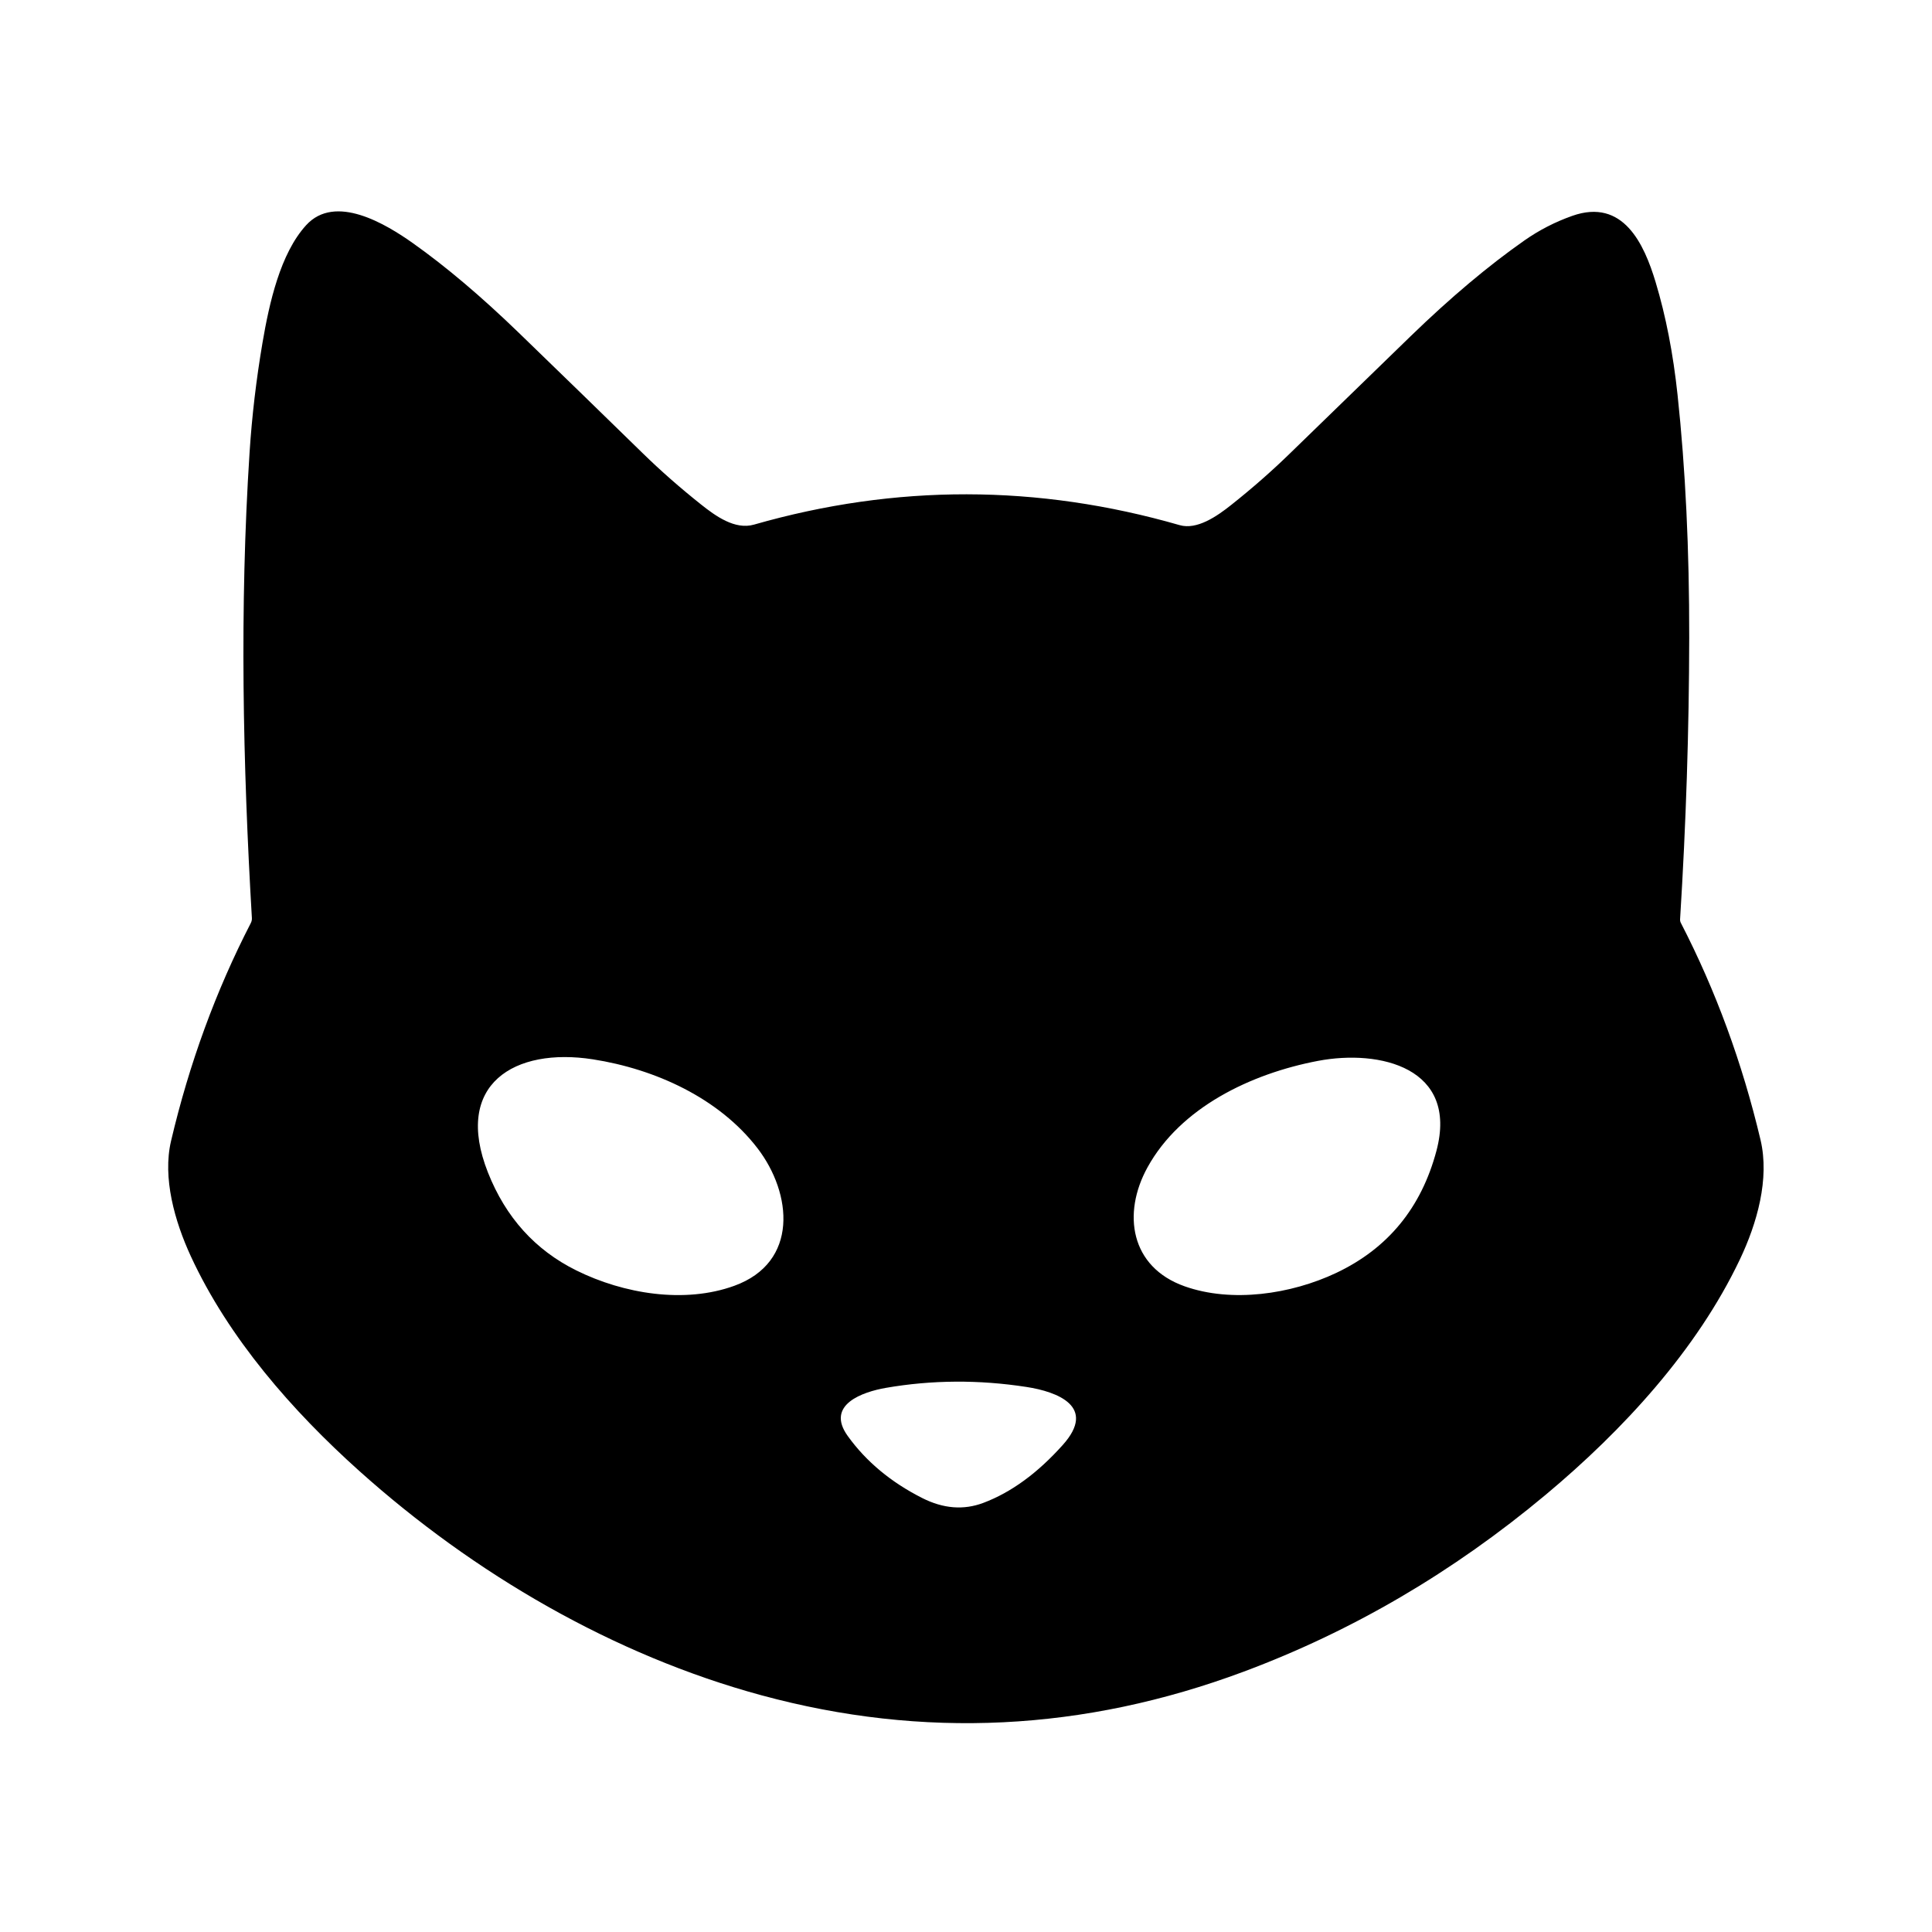
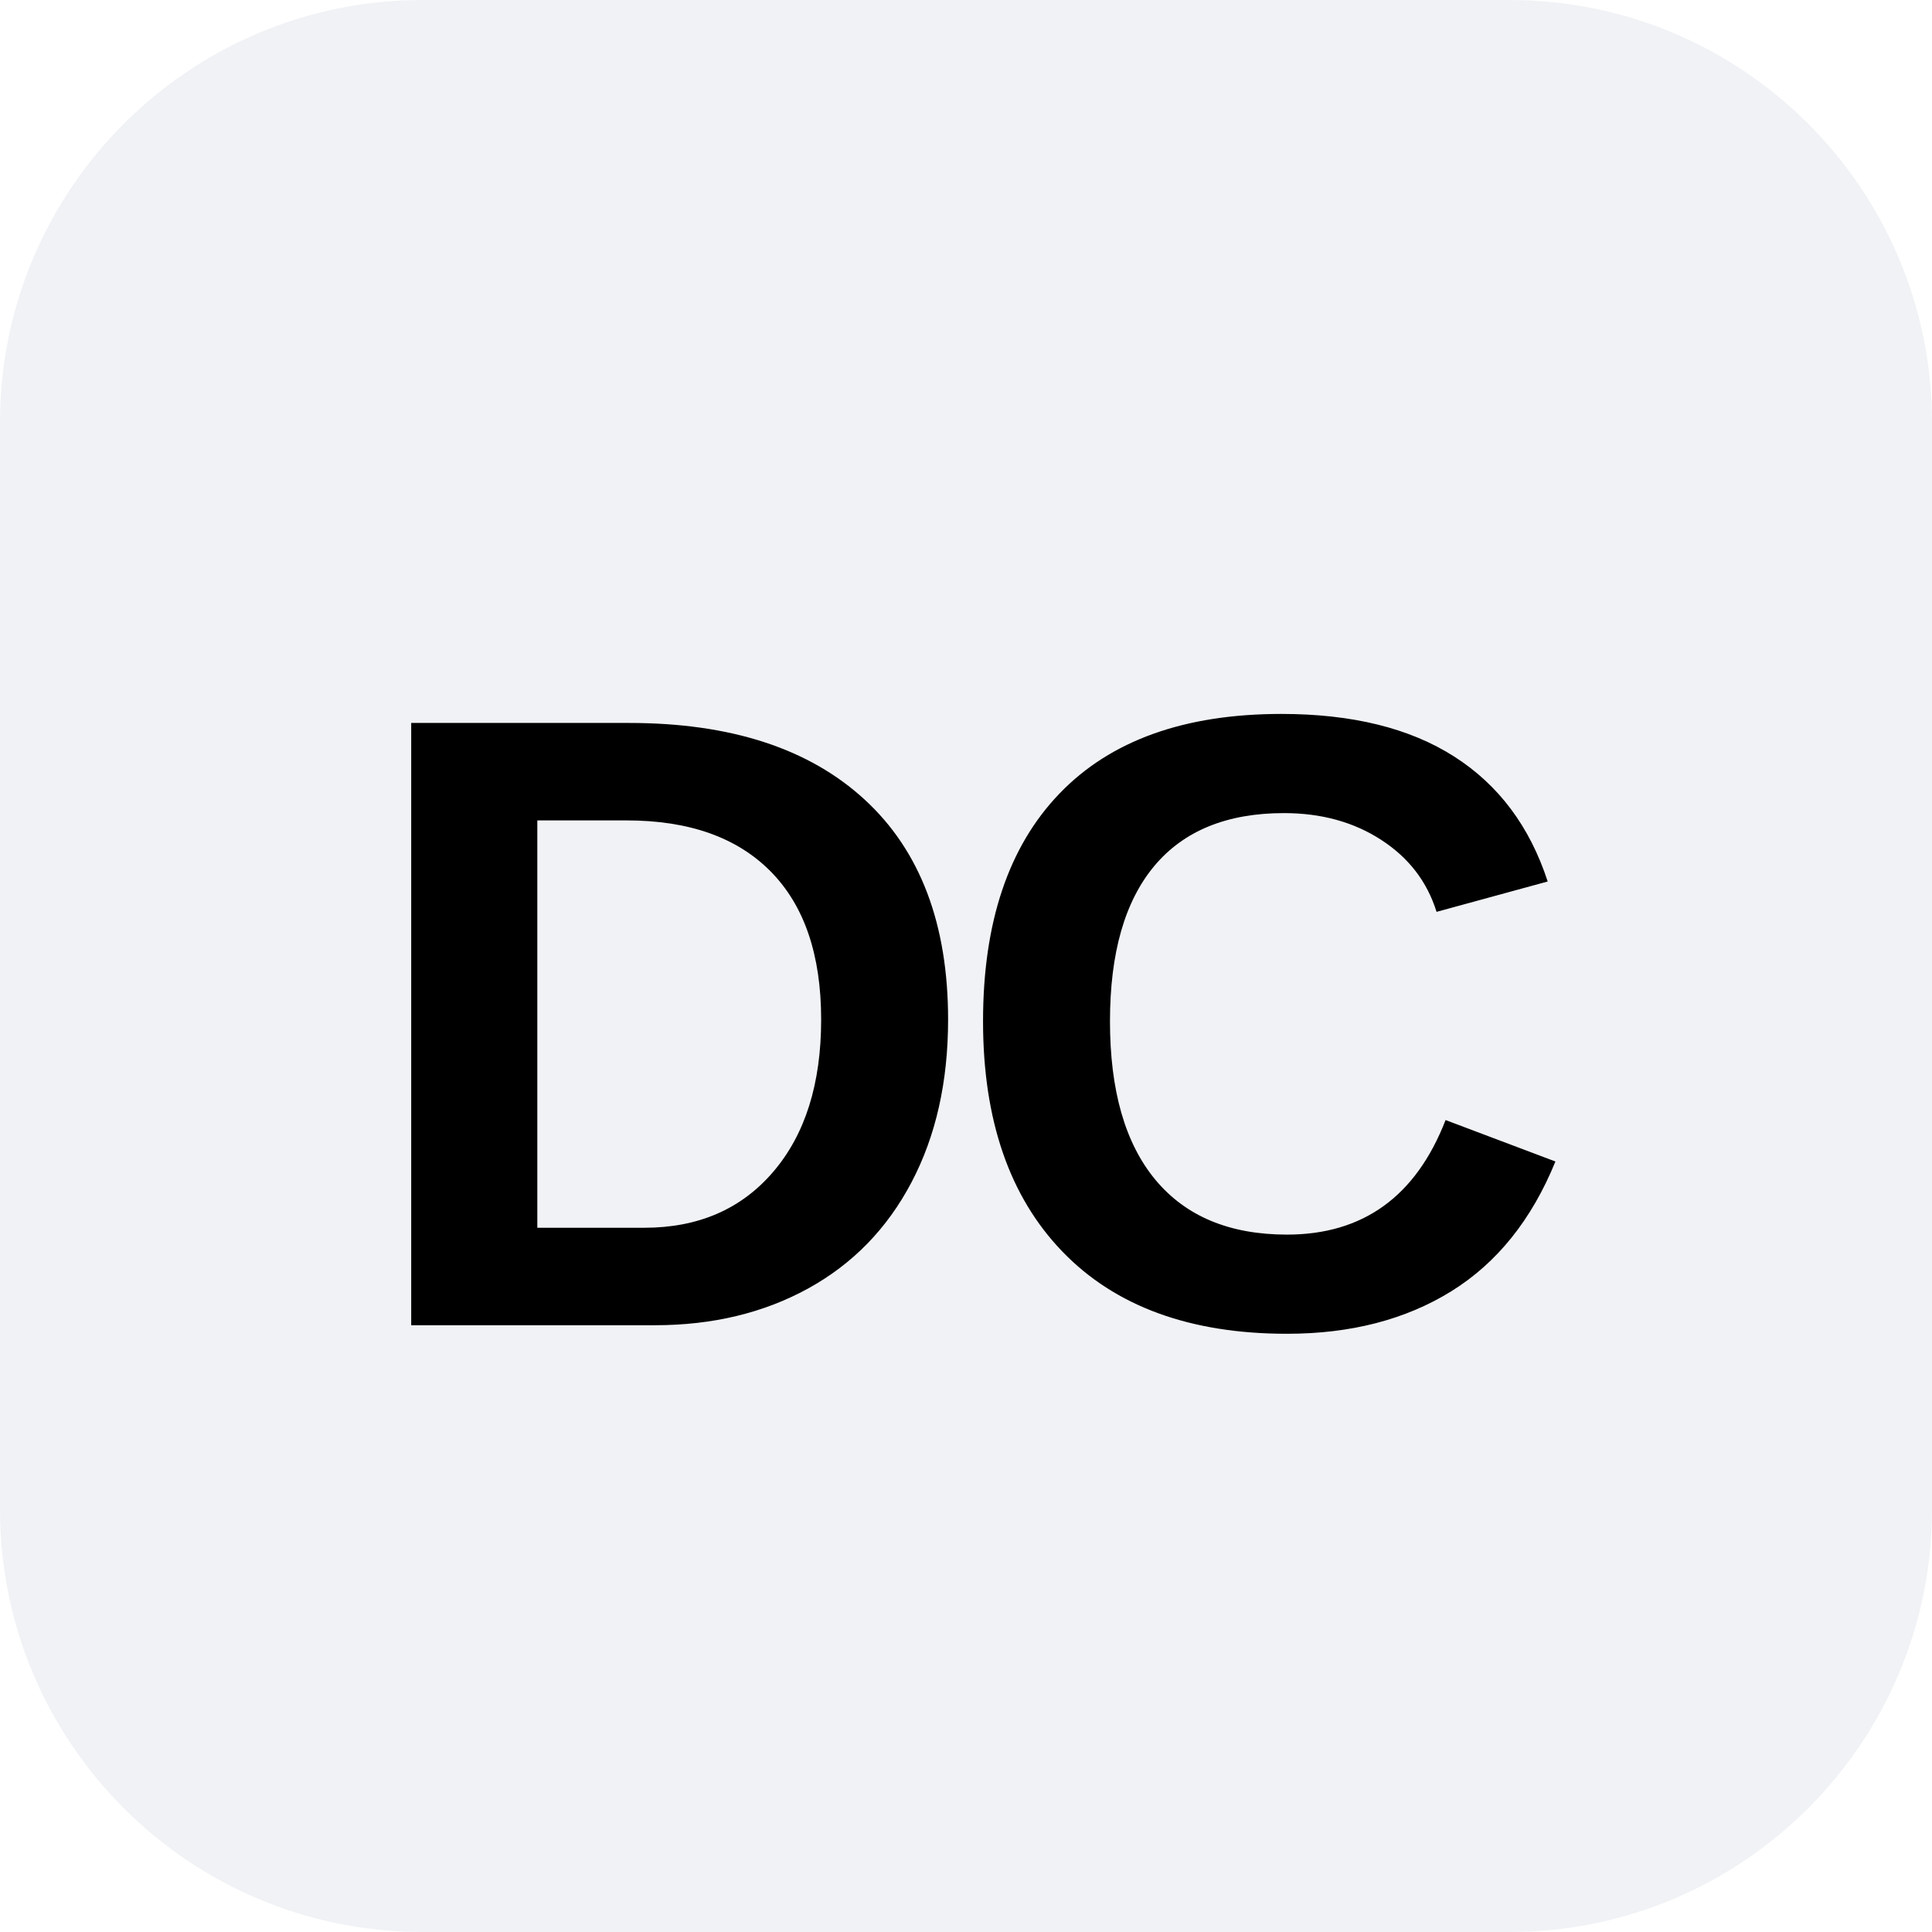
- <svg xmlns="http://www.w3.org/2000/svg" version="1.1" viewBox="0.00 0.00 512.00 512.00" width="512.00" height="512.00">
-   <path fill="#000000" d="   M 66.75 243.26   C 64.36 202.61 63.47 160.98 66.14 119.90   Q 67.07 105.54 69.56 90.86   C 71.35 80.37 74.26 67.20 81.13 59.68   C 88.86 51.20 102.34 59.42 109.45 64.46   Q 122.61 73.79 137.56 88.26   Q 154.16 104.32 170.37 120.15   Q 177.39 127.01 185.78 133.69   C 189.58 136.71 194.75 140.48 199.81 139.03   Q 256.12 122.89 312.63 139.17   C 317.17 140.47 322.43 136.89 326.29 133.81   Q 334.64 127.18 341.86 120.15   Q 358.44 104.02 373.87 89.06   Q 389.67 73.75 403.99 63.72   Q 409.86 59.61 416.68 57.20   C 430.17 52.45 435.71 64.65 438.76 74.78   Q 442.82 88.24 444.57 104.64   Q 447.71 133.95 447.66 168.99   Q 447.61 205.59 445.24 243.61   Q 445.21 244.12 445.44 244.57   Q 459.30 271.43 466.56 302.09   C 469.00 312.41 465.64 324.20 461.06 333.82   C 449.65 357.80 430.14 378.99 409.62 396.13   Q 372.77 426.90 329.61 443.00   Q 266.07 466.70 201.80 449.27   C 162.55 438.62 125.61 417.06 95.28 389.88   C 77.45 373.90 60.60 354.63 50.57 332.92   C 46.30 323.66 43.03 312.16 45.33 302.37   Q 52.57 271.58 66.46 244.63   Q 66.80 243.98 66.75 243.26   Z   M 129.31 310.72   Q 136.38 328.58 152.74 336.68   C 165.31 342.91 181.44 345.53 194.60 340.75   C 211.72 334.54 209.96 316.29 200.74 304.29   C 190.53 291.00 173.63 283.30 157.10 280.73   C 136.41 277.52 120.03 287.25 129.31 310.72   Z   M 304.10 309.36   C 297.35 321.61 299.56 335.79 313.93 340.88   C 326.42 345.31 342.09 343.01 354.08 337.35   Q 374.66 327.63 380.68 304.95   C 386.50 282.97 365.69 278.03 349.30 281.14   C 331.39 284.54 312.80 293.56 304.10 309.36   Z   M 244.39 396.99   Q 252.76 401.23 260.59 398.28   Q 271.64 394.13 281.68 382.89   C 290.72 372.77 280.23 368.82 272.04 367.56   Q 253.06 364.63 234.76 367.80   C 228.71 368.85 218.66 372.23 224.67 380.57   Q 231.98 390.72 244.39 396.99   Z" />
+ <svg xmlns="http://www.w3.org/2000/svg" width="512" height="512" viewBox="0 0 512 512">
+   <rect width="512" height="512" rx="112" fill="var(--surface-muted, #F0F2F5)" />
+   <text x="256" y="270" dy=".35em" text-anchor="middle" fill="currentColor" font-family="Segoe UI, Arial, sans-serif" font-size="232" font-weight="700" letter-spacing="-10">DC</text>
</svg>
